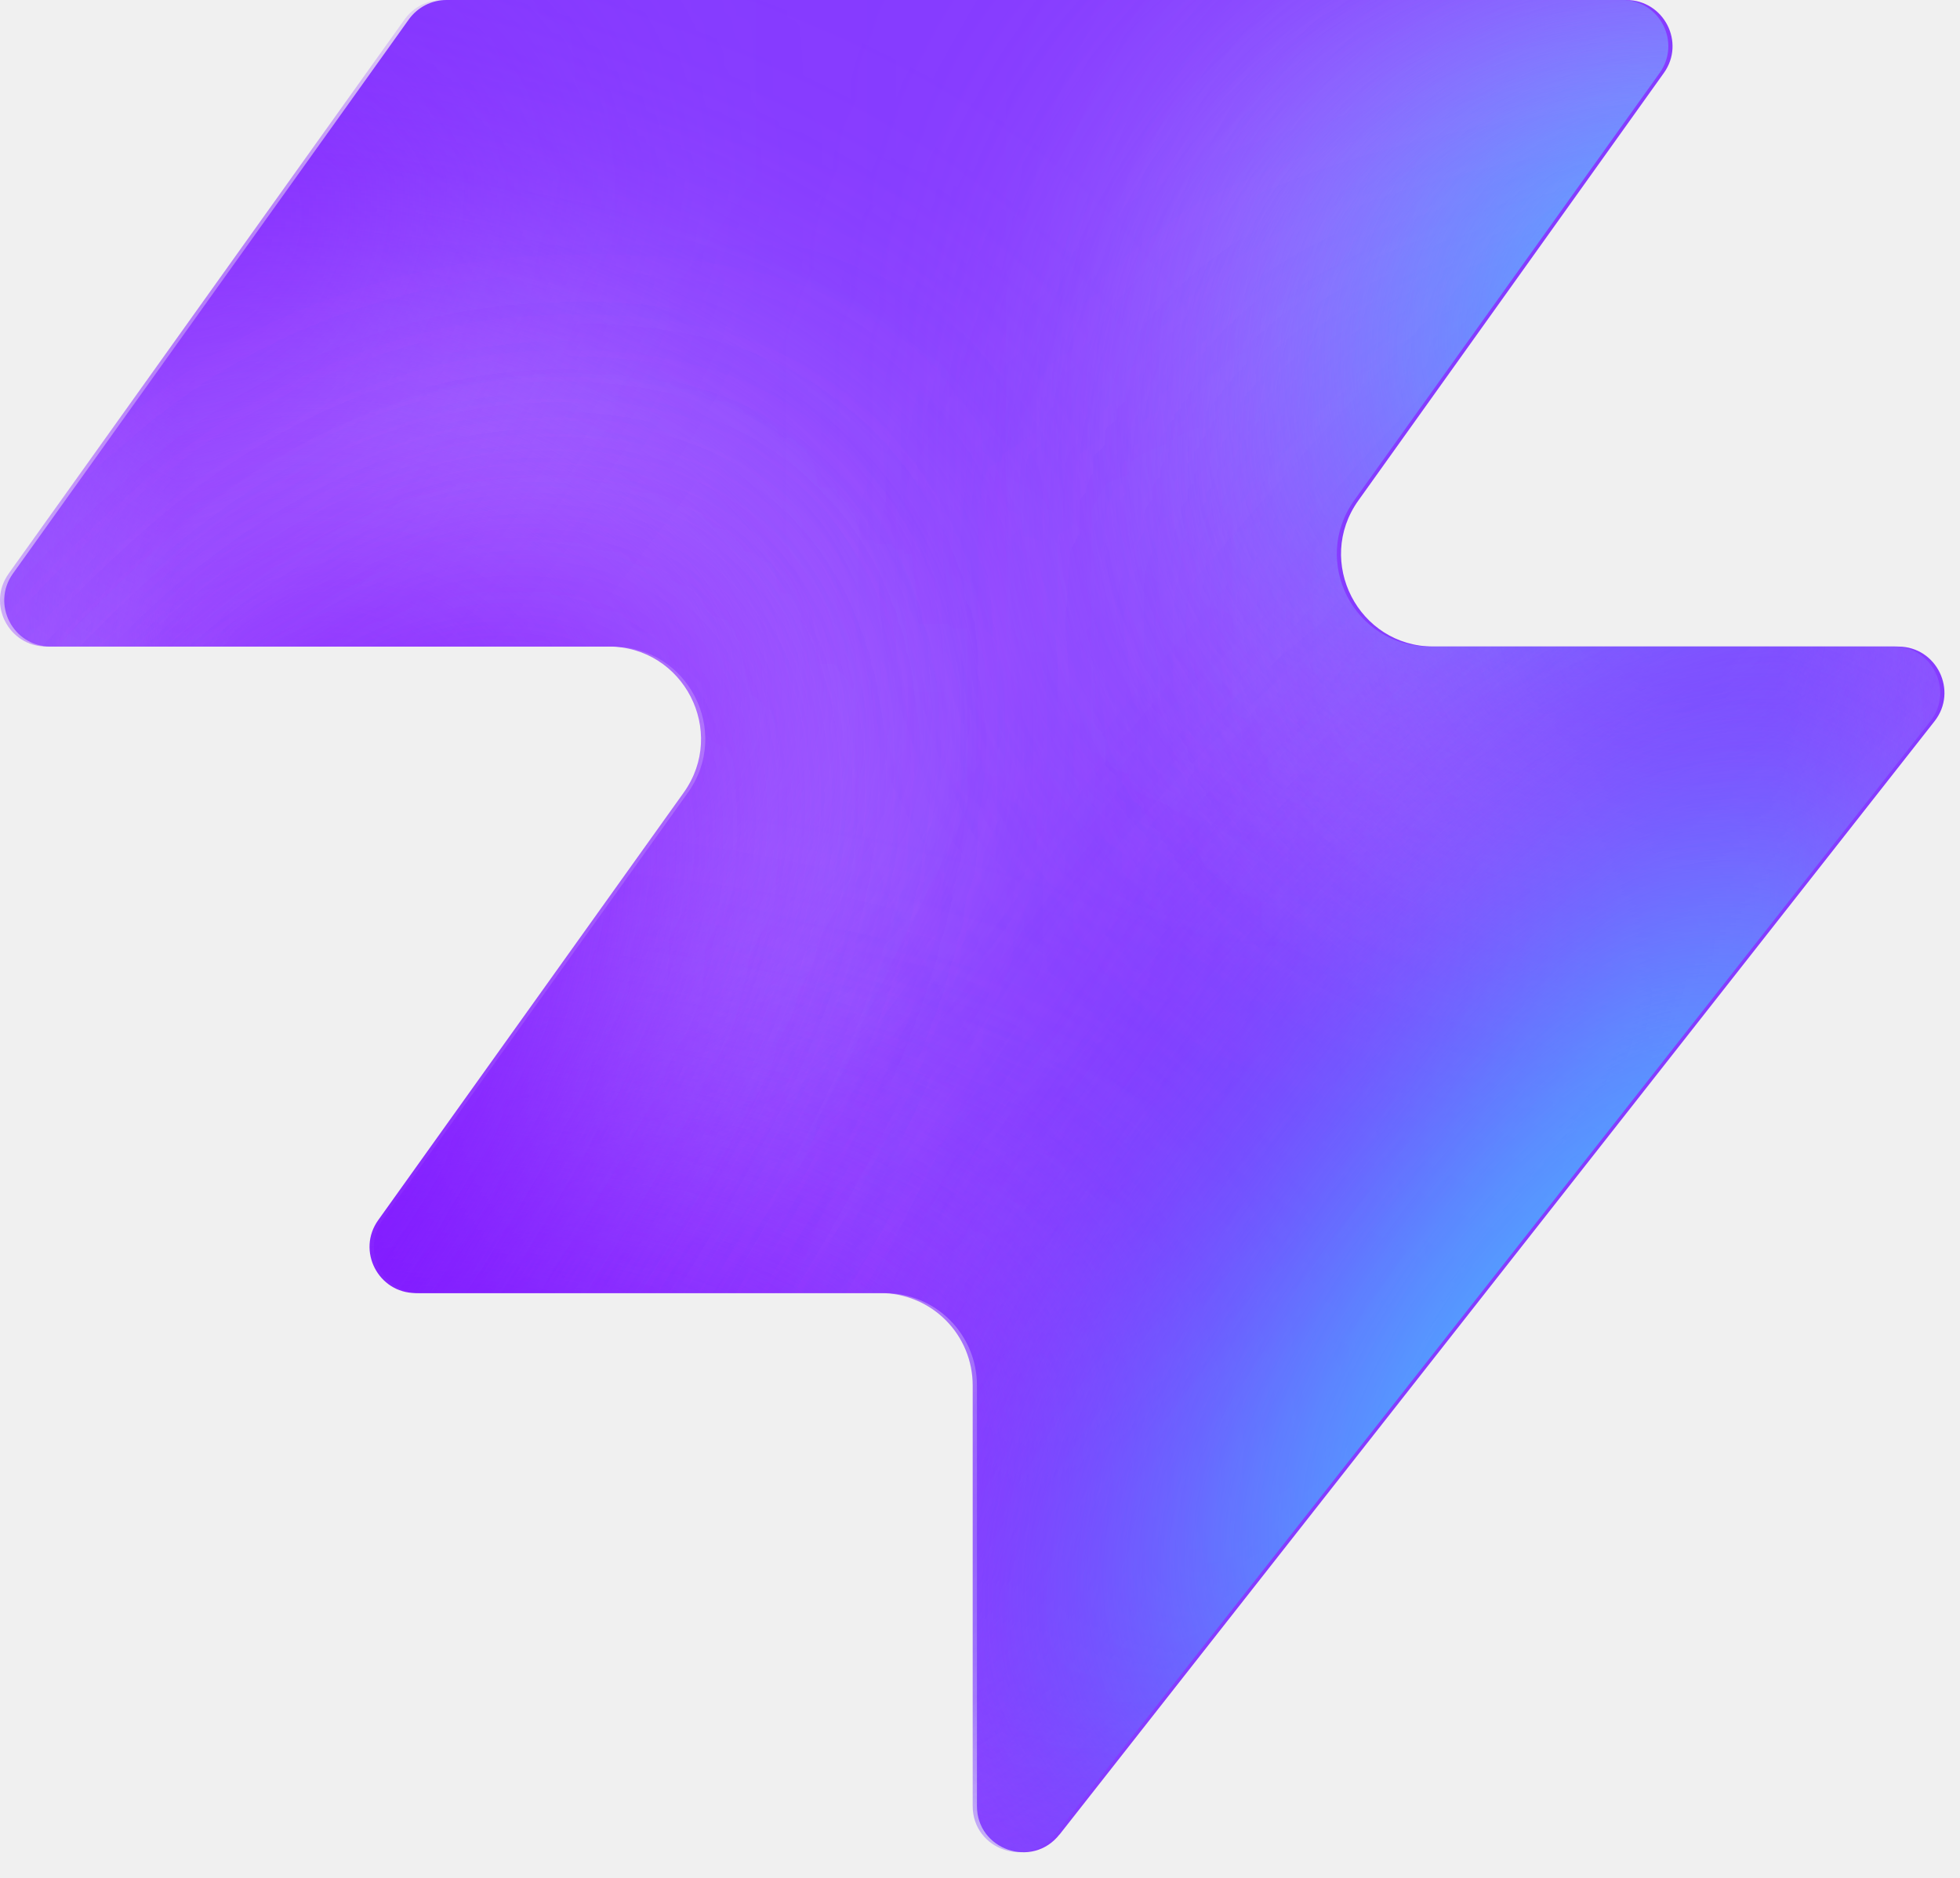
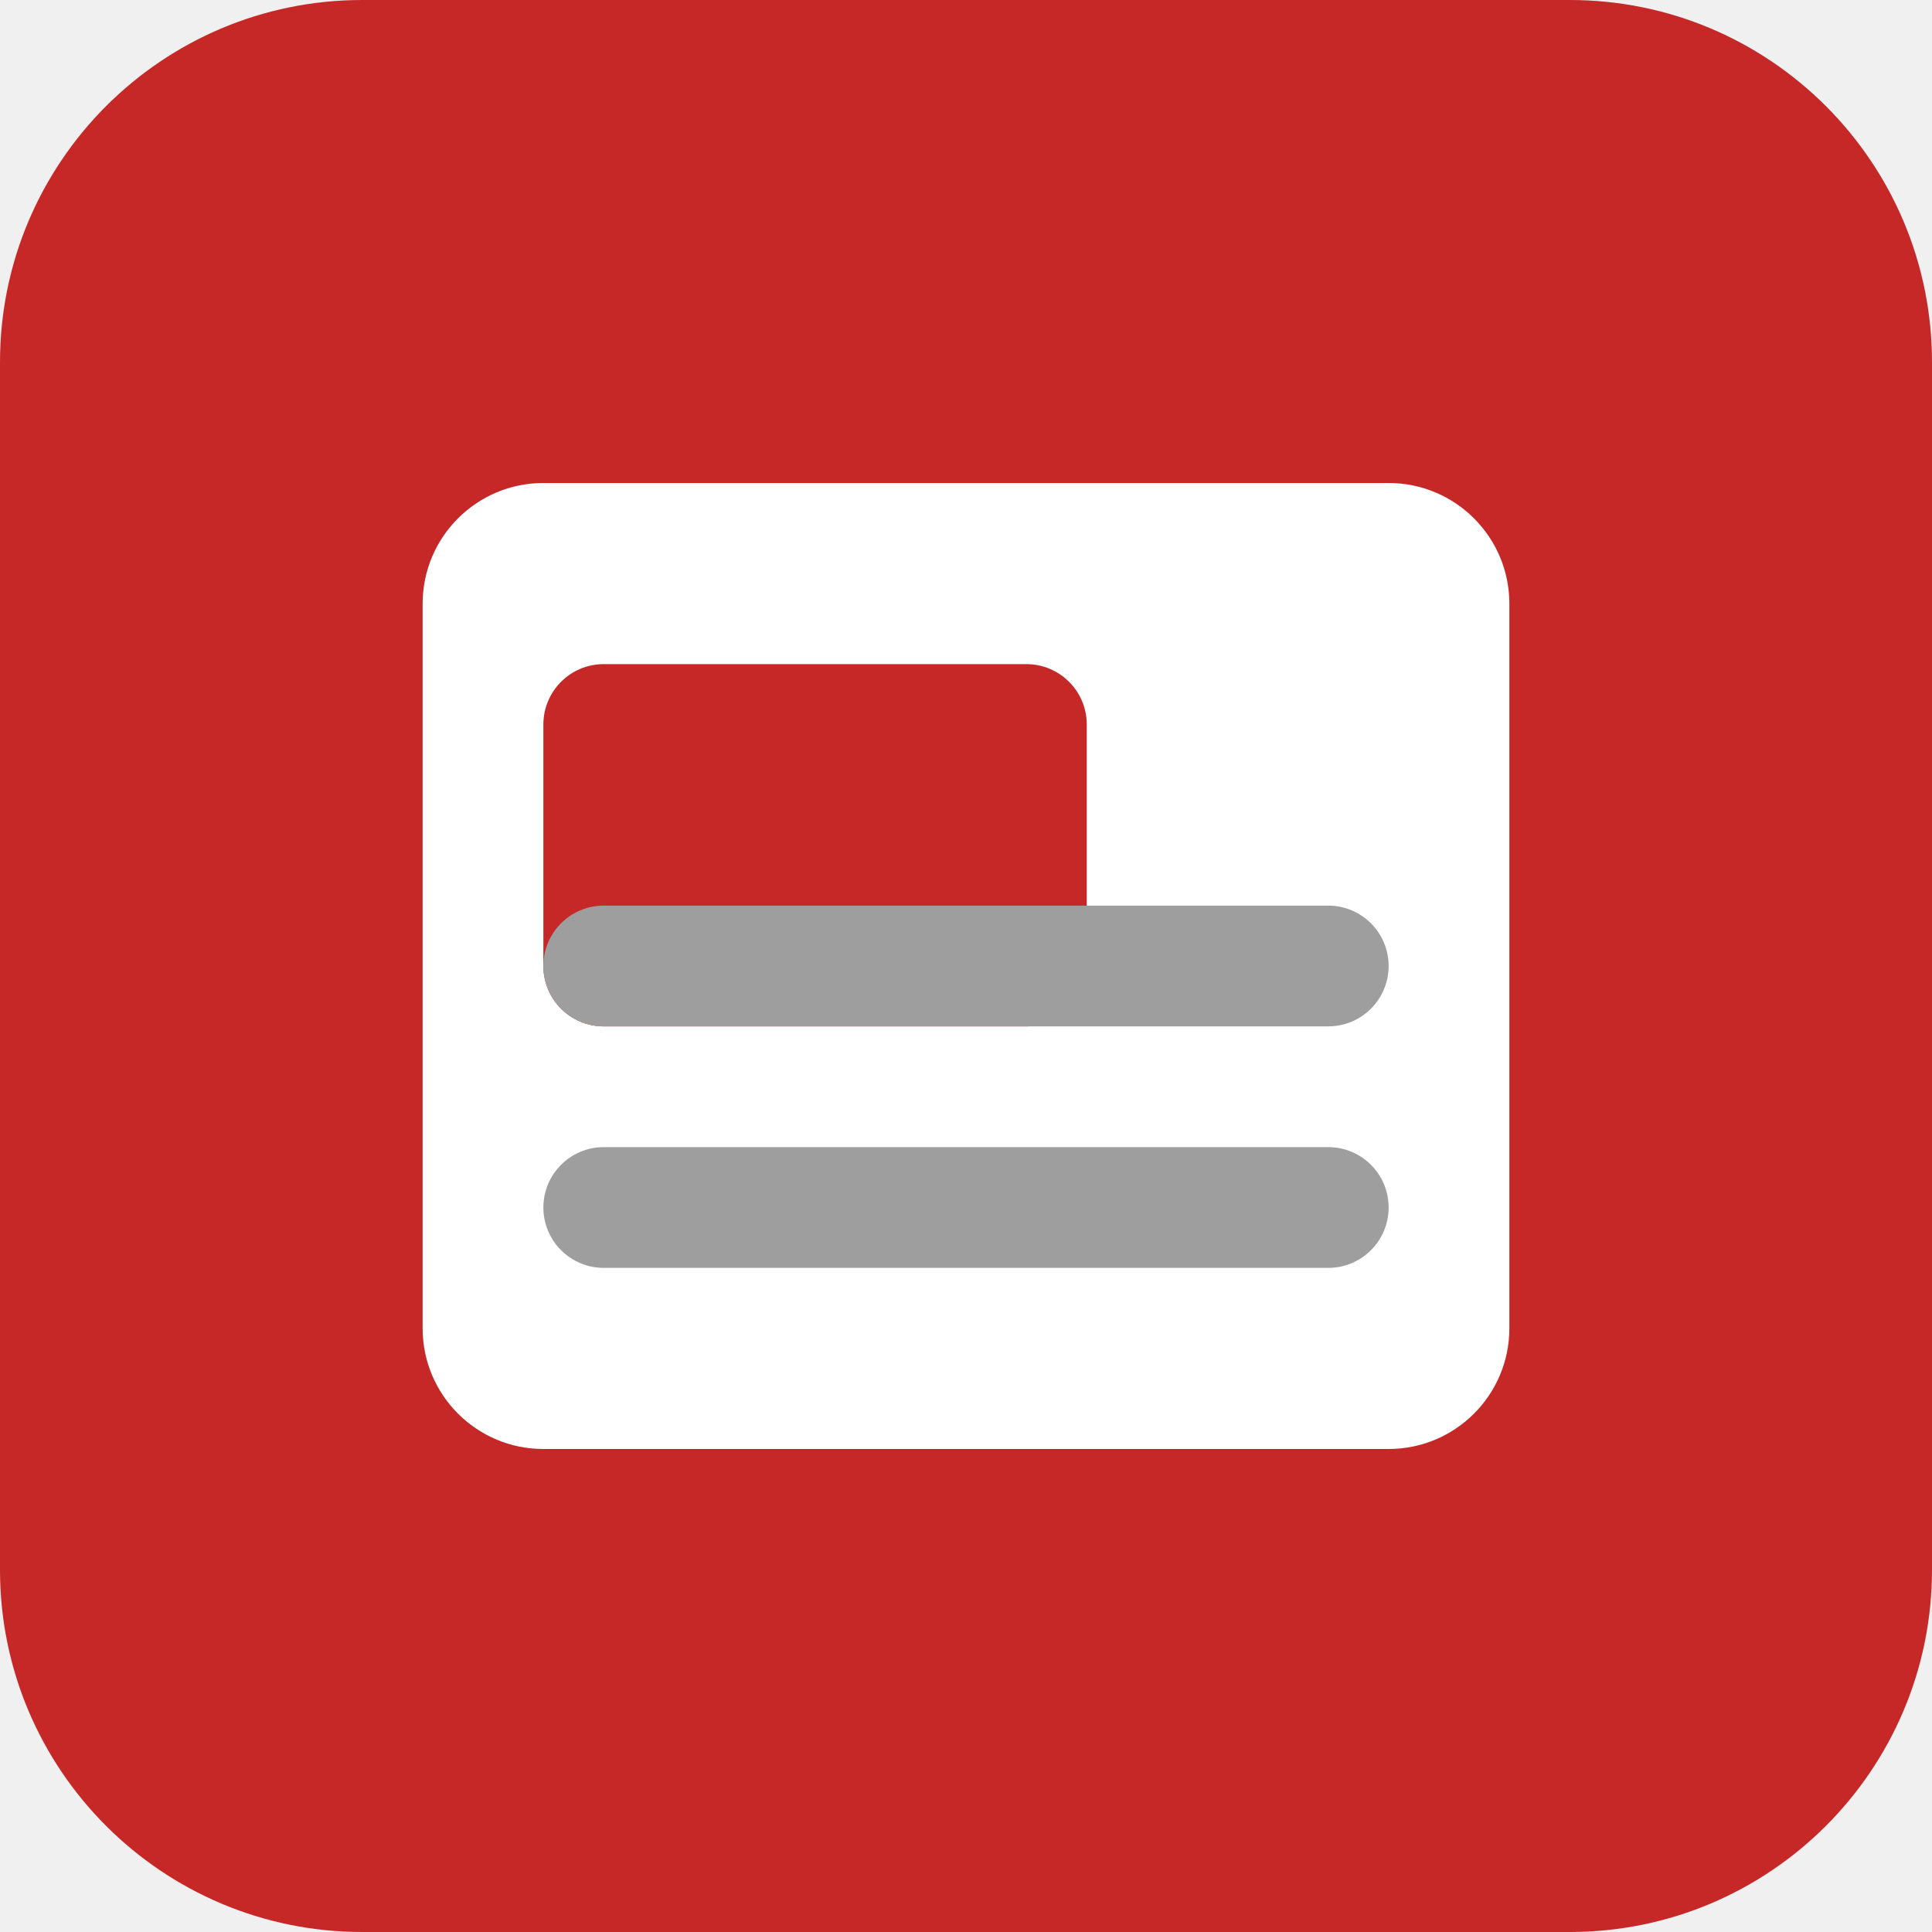
- <svg xmlns="http://www.w3.org/2000/svg" width="48" height="46" fill="none" viewBox="0 0 48 46">
-   <path fill="#863bff" d="M25.946 44.938c-.664.845-2.021.375-2.021-.698V33.937a2.26 2.26 0 0 0-2.262-2.262H10.287c-.92 0-1.456-1.04-.92-1.788l7.48-10.471c1.07-1.497 0-3.578-1.842-3.578H1.237c-.92 0-1.456-1.04-.92-1.788L10.013.474c.214-.297.556-.474.92-.474h28.894c.92 0 1.456 1.04.92 1.788l-7.48 10.471c-1.07 1.498 0 3.579 1.842 3.579h11.377c.943 0 1.473 1.088.89 1.83L25.947 44.94z" style="fill:#863bff;fill:color(display-p3 .525 .23 1);fill-opacity:1" />
-   <mask id="a" width="48" height="46" x="0" y="0" maskUnits="userSpaceOnUse" style="mask-type:alpha">
-     <path fill="#000" d="M25.842 44.938c-.664.844-2.021.375-2.021-.698V33.937a2.26 2.26 0 0 0-2.262-2.262H10.183c-.92 0-1.456-1.04-.92-1.788l7.48-10.471c1.07-1.498 0-3.579-1.842-3.579H1.133c-.92 0-1.456-1.04-.92-1.787L9.91.473c.214-.297.556-.474.92-.474h28.894c.92 0 1.456 1.04.92 1.788l-7.48 10.471c-1.07 1.498 0 3.578 1.842 3.578h11.377c.943 0 1.473 1.088.89 1.832L25.843 44.94z" style="fill:#000;fill-opacity:1" />
-   </mask>
-   <g mask="url(#a)">
-     <g filter="url(#b)">
-       <ellipse cx="5.508" cy="14.704" fill="#ede6ff" rx="5.508" ry="14.704" style="fill:#ede6ff;fill:color(display-p3 .927 .903 1);fill-opacity:1" transform="matrix(.00324 1 1 -.00324 -4.47 31.516)" />
-     </g>
-     <g filter="url(#c)">
-       <ellipse cx="10.399" cy="29.851" fill="#ede6ff" rx="10.399" ry="29.851" style="fill:#ede6ff;fill:color(display-p3 .927 .903 1);fill-opacity:1" transform="matrix(.00324 1 1 -.00324 -39.328 7.883)" />
-     </g>
-     <g filter="url(#d)">
-       <ellipse cx="5.508" cy="30.487" fill="#7e14ff" rx="5.508" ry="30.487" style="fill:#7e14ff;fill:color(display-p3 .492 .077 1);fill-opacity:1" transform="rotate(89.814 -25.913 -14.639)scale(1 -1)" />
-     </g>
-     <g filter="url(#e)">
-       <ellipse cx="5.508" cy="30.599" fill="#7e14ff" rx="5.508" ry="30.599" style="fill:#7e14ff;fill:color(display-p3 .492 .077 1);fill-opacity:1" transform="rotate(89.814 -32.644 -3.334)scale(1 -1)" />
-     </g>
-     <g filter="url(#f)">
-       <ellipse cx="5.508" cy="30.599" fill="#7e14ff" rx="5.508" ry="30.599" style="fill:#7e14ff;fill:color(display-p3 .492 .077 1);fill-opacity:1" transform="matrix(.00324 1 1 -.00324 -34.34 30.47)" />
-     </g>
-     <g filter="url(#g)">
-       <ellipse cx="14.072" cy="22.078" fill="#ede6ff" rx="14.072" ry="22.078" style="fill:#ede6ff;fill:color(display-p3 .927 .903 1);fill-opacity:1" transform="rotate(93.35 24.506 48.493)scale(-1 1)" />
-     </g>
-     <g filter="url(#h)">
-       <ellipse cx="3.47" cy="21.501" fill="#7e14ff" rx="3.47" ry="21.501" style="fill:#7e14ff;fill:color(display-p3 .492 .077 1);fill-opacity:1" transform="rotate(89.009 28.708 47.59)scale(-1 1)" />
-     </g>
-     <g filter="url(#i)">
-       <ellipse cx="3.47" cy="21.501" fill="#7e14ff" rx="3.47" ry="21.501" style="fill:#7e14ff;fill:color(display-p3 .492 .077 1);fill-opacity:1" transform="rotate(89.009 28.708 47.59)scale(-1 1)" />
-     </g>
-     <g filter="url(#j)">
-       <ellipse cx=".387" cy="8.972" fill="#7e14ff" rx="4.407" ry="29.108" style="fill:#7e14ff;fill:color(display-p3 .492 .077 1);fill-opacity:1" transform="rotate(39.51 .387 8.972)" />
-     </g>
-     <g filter="url(#k)">
-       <ellipse cx="47.523" cy="-6.092" fill="#7e14ff" rx="4.407" ry="29.108" style="fill:#7e14ff;fill:color(display-p3 .492 .077 1);fill-opacity:1" transform="rotate(37.892 47.523 -6.092)" />
-     </g>
-     <g filter="url(#l)">
-       <ellipse cx="41.412" cy="6.333" fill="#47bfff" rx="5.971" ry="9.665" style="fill:#47bfff;fill:color(display-p3 .28 .748 1);fill-opacity:1" transform="rotate(37.892 41.412 6.333)" />
-     </g>
-     <g filter="url(#m)">
-       <ellipse cx="-1.879" cy="38.332" fill="#7e14ff" rx="4.407" ry="29.108" style="fill:#7e14ff;fill:color(display-p3 .492 .077 1);fill-opacity:1" transform="rotate(37.892 -1.88 38.332)" />
-     </g>
-     <g filter="url(#n)">
-       <ellipse cx="-1.879" cy="38.332" fill="#7e14ff" rx="4.407" ry="29.108" style="fill:#7e14ff;fill:color(display-p3 .492 .077 1);fill-opacity:1" transform="rotate(37.892 -1.88 38.332)" />
-     </g>
-     <g filter="url(#o)">
-       <ellipse cx="35.651" cy="29.907" fill="#7e14ff" rx="4.407" ry="29.108" style="fill:#7e14ff;fill:color(display-p3 .492 .077 1);fill-opacity:1" transform="rotate(37.892 35.651 29.907)" />
-     </g>
-     <g filter="url(#p)">
-       <ellipse cx="38.418" cy="32.4" fill="#47bfff" rx="5.971" ry="15.297" style="fill:#47bfff;fill:color(display-p3 .28 .748 1);fill-opacity:1" transform="rotate(37.892 38.418 32.4)" />
-     </g>
-   </g>
-   <defs>
-     <filter id="b" width="60.045" height="41.654" x="-19.77" y="16.149" color-interpolation-filters="sRGB" filterUnits="userSpaceOnUse">
-       <feFlood flood-opacity="0" result="BackgroundImageFix" />
-       <feBlend in="SourceGraphic" in2="BackgroundImageFix" result="shape" />
-       <feGaussianBlur result="effect1_foregroundBlur_2002_17158" stdDeviation="7.659" />
-     </filter>
-     <filter id="c" width="90.34" height="51.437" x="-54.613" y="-7.533" color-interpolation-filters="sRGB" filterUnits="userSpaceOnUse">
-       <feFlood flood-opacity="0" result="BackgroundImageFix" />
-       <feBlend in="SourceGraphic" in2="BackgroundImageFix" result="shape" />
-       <feGaussianBlur result="effect1_foregroundBlur_2002_17158" stdDeviation="7.659" />
-     </filter>
-     <filter id="d" width="79.355" height="29.4" x="-49.64" y="2.03" color-interpolation-filters="sRGB" filterUnits="userSpaceOnUse">
-       <feFlood flood-opacity="0" result="BackgroundImageFix" />
-       <feBlend in="SourceGraphic" in2="BackgroundImageFix" result="shape" />
-       <feGaussianBlur result="effect1_foregroundBlur_2002_17158" stdDeviation="4.596" />
-     </filter>
-     <filter id="e" width="79.579" height="29.4" x="-45.045" y="20.029" color-interpolation-filters="sRGB" filterUnits="userSpaceOnUse">
-       <feFlood flood-opacity="0" result="BackgroundImageFix" />
-       <feBlend in="SourceGraphic" in2="BackgroundImageFix" result="shape" />
-       <feGaussianBlur result="effect1_foregroundBlur_2002_17158" stdDeviation="4.596" />
-     </filter>
-     <filter id="f" width="79.579" height="29.4" x="-43.513" y="21.178" color-interpolation-filters="sRGB" filterUnits="userSpaceOnUse">
-       <feFlood flood-opacity="0" result="BackgroundImageFix" />
-       <feBlend in="SourceGraphic" in2="BackgroundImageFix" result="shape" />
-       <feGaussianBlur result="effect1_foregroundBlur_2002_17158" stdDeviation="4.596" />
-     </filter>
-     <filter id="g" width="74.749" height="58.852" x="15.756" y="-17.901" color-interpolation-filters="sRGB" filterUnits="userSpaceOnUse">
-       <feFlood flood-opacity="0" result="BackgroundImageFix" />
-       <feBlend in="SourceGraphic" in2="BackgroundImageFix" result="shape" />
-       <feGaussianBlur result="effect1_foregroundBlur_2002_17158" stdDeviation="7.659" />
-     </filter>
-     <filter id="h" width="61.377" height="25.362" x="23.548" y="2.284" color-interpolation-filters="sRGB" filterUnits="userSpaceOnUse">
-       <feFlood flood-opacity="0" result="BackgroundImageFix" />
-       <feBlend in="SourceGraphic" in2="BackgroundImageFix" result="shape" />
-       <feGaussianBlur result="effect1_foregroundBlur_2002_17158" stdDeviation="4.596" />
-     </filter>
-     <filter id="i" width="61.377" height="25.362" x="23.548" y="2.284" color-interpolation-filters="sRGB" filterUnits="userSpaceOnUse">
-       <feFlood flood-opacity="0" result="BackgroundImageFix" />
-       <feBlend in="SourceGraphic" in2="BackgroundImageFix" result="shape" />
-       <feGaussianBlur result="effect1_foregroundBlur_2002_17158" stdDeviation="4.596" />
-     </filter>
-     <filter id="j" width="56.045" height="63.649" x="-27.636" y="-22.853" color-interpolation-filters="sRGB" filterUnits="userSpaceOnUse">
-       <feFlood flood-opacity="0" result="BackgroundImageFix" />
-       <feBlend in="SourceGraphic" in2="BackgroundImageFix" result="shape" />
-       <feGaussianBlur result="effect1_foregroundBlur_2002_17158" stdDeviation="4.596" />
-     </filter>
-     <filter id="k" width="54.814" height="64.646" x="20.116" y="-38.415" color-interpolation-filters="sRGB" filterUnits="userSpaceOnUse">
-       <feFlood flood-opacity="0" result="BackgroundImageFix" />
-       <feBlend in="SourceGraphic" in2="BackgroundImageFix" result="shape" />
-       <feGaussianBlur result="effect1_foregroundBlur_2002_17158" stdDeviation="4.596" />
-     </filter>
-     <filter id="l" width="33.541" height="35.313" x="24.641" y="-11.323" color-interpolation-filters="sRGB" filterUnits="userSpaceOnUse">
-       <feFlood flood-opacity="0" result="BackgroundImageFix" />
-       <feBlend in="SourceGraphic" in2="BackgroundImageFix" result="shape" />
-       <feGaussianBlur result="effect1_foregroundBlur_2002_17158" stdDeviation="4.596" />
-     </filter>
-     <filter id="m" width="54.814" height="64.646" x="-29.286" y="6.009" color-interpolation-filters="sRGB" filterUnits="userSpaceOnUse">
-       <feFlood flood-opacity="0" result="BackgroundImageFix" />
-       <feBlend in="SourceGraphic" in2="BackgroundImageFix" result="shape" />
-       <feGaussianBlur result="effect1_foregroundBlur_2002_17158" stdDeviation="4.596" />
-     </filter>
-     <filter id="n" width="54.814" height="64.646" x="-29.286" y="6.009" color-interpolation-filters="sRGB" filterUnits="userSpaceOnUse">
-       <feFlood flood-opacity="0" result="BackgroundImageFix" />
-       <feBlend in="SourceGraphic" in2="BackgroundImageFix" result="shape" />
-       <feGaussianBlur result="effect1_foregroundBlur_2002_17158" stdDeviation="4.596" />
-     </filter>
-     <filter id="o" width="54.814" height="64.646" x="8.244" y="-2.416" color-interpolation-filters="sRGB" filterUnits="userSpaceOnUse">
-       <feFlood flood-opacity="0" result="BackgroundImageFix" />
-       <feBlend in="SourceGraphic" in2="BackgroundImageFix" result="shape" />
-       <feGaussianBlur result="effect1_foregroundBlur_2002_17158" stdDeviation="4.596" />
-     </filter>
-     <filter id="p" width="39.409" height="43.623" x="18.713" y="10.588" color-interpolation-filters="sRGB" filterUnits="userSpaceOnUse">
-       <feFlood flood-opacity="0" result="BackgroundImageFix" />
-       <feBlend in="SourceGraphic" in2="BackgroundImageFix" result="shape" />
-       <feGaussianBlur result="effect1_foregroundBlur_2002_17158" stdDeviation="4.596" />
-     </filter>
-   </defs>
+ <svg xmlns="http://www.w3.org/2000/svg" viewBox="0 0 32 32" width="32" height="32">
+   <rect width="32" height="32" rx="6" fill="#c62828" />
+   <rect x="7" y="8" width="18" height="16" rx="2" fill="#ffffff" />
+   <rect x="9" y="11" width="9" height="6" rx="1" fill="#c62828" />
+   <rect x="9" y="19" width="14" height="2" rx="1" fill="#9e9e9e" />
+   <rect x="9" y="15" width="14" height="2" rx="1" fill="#9e9e9e" />
</svg>
